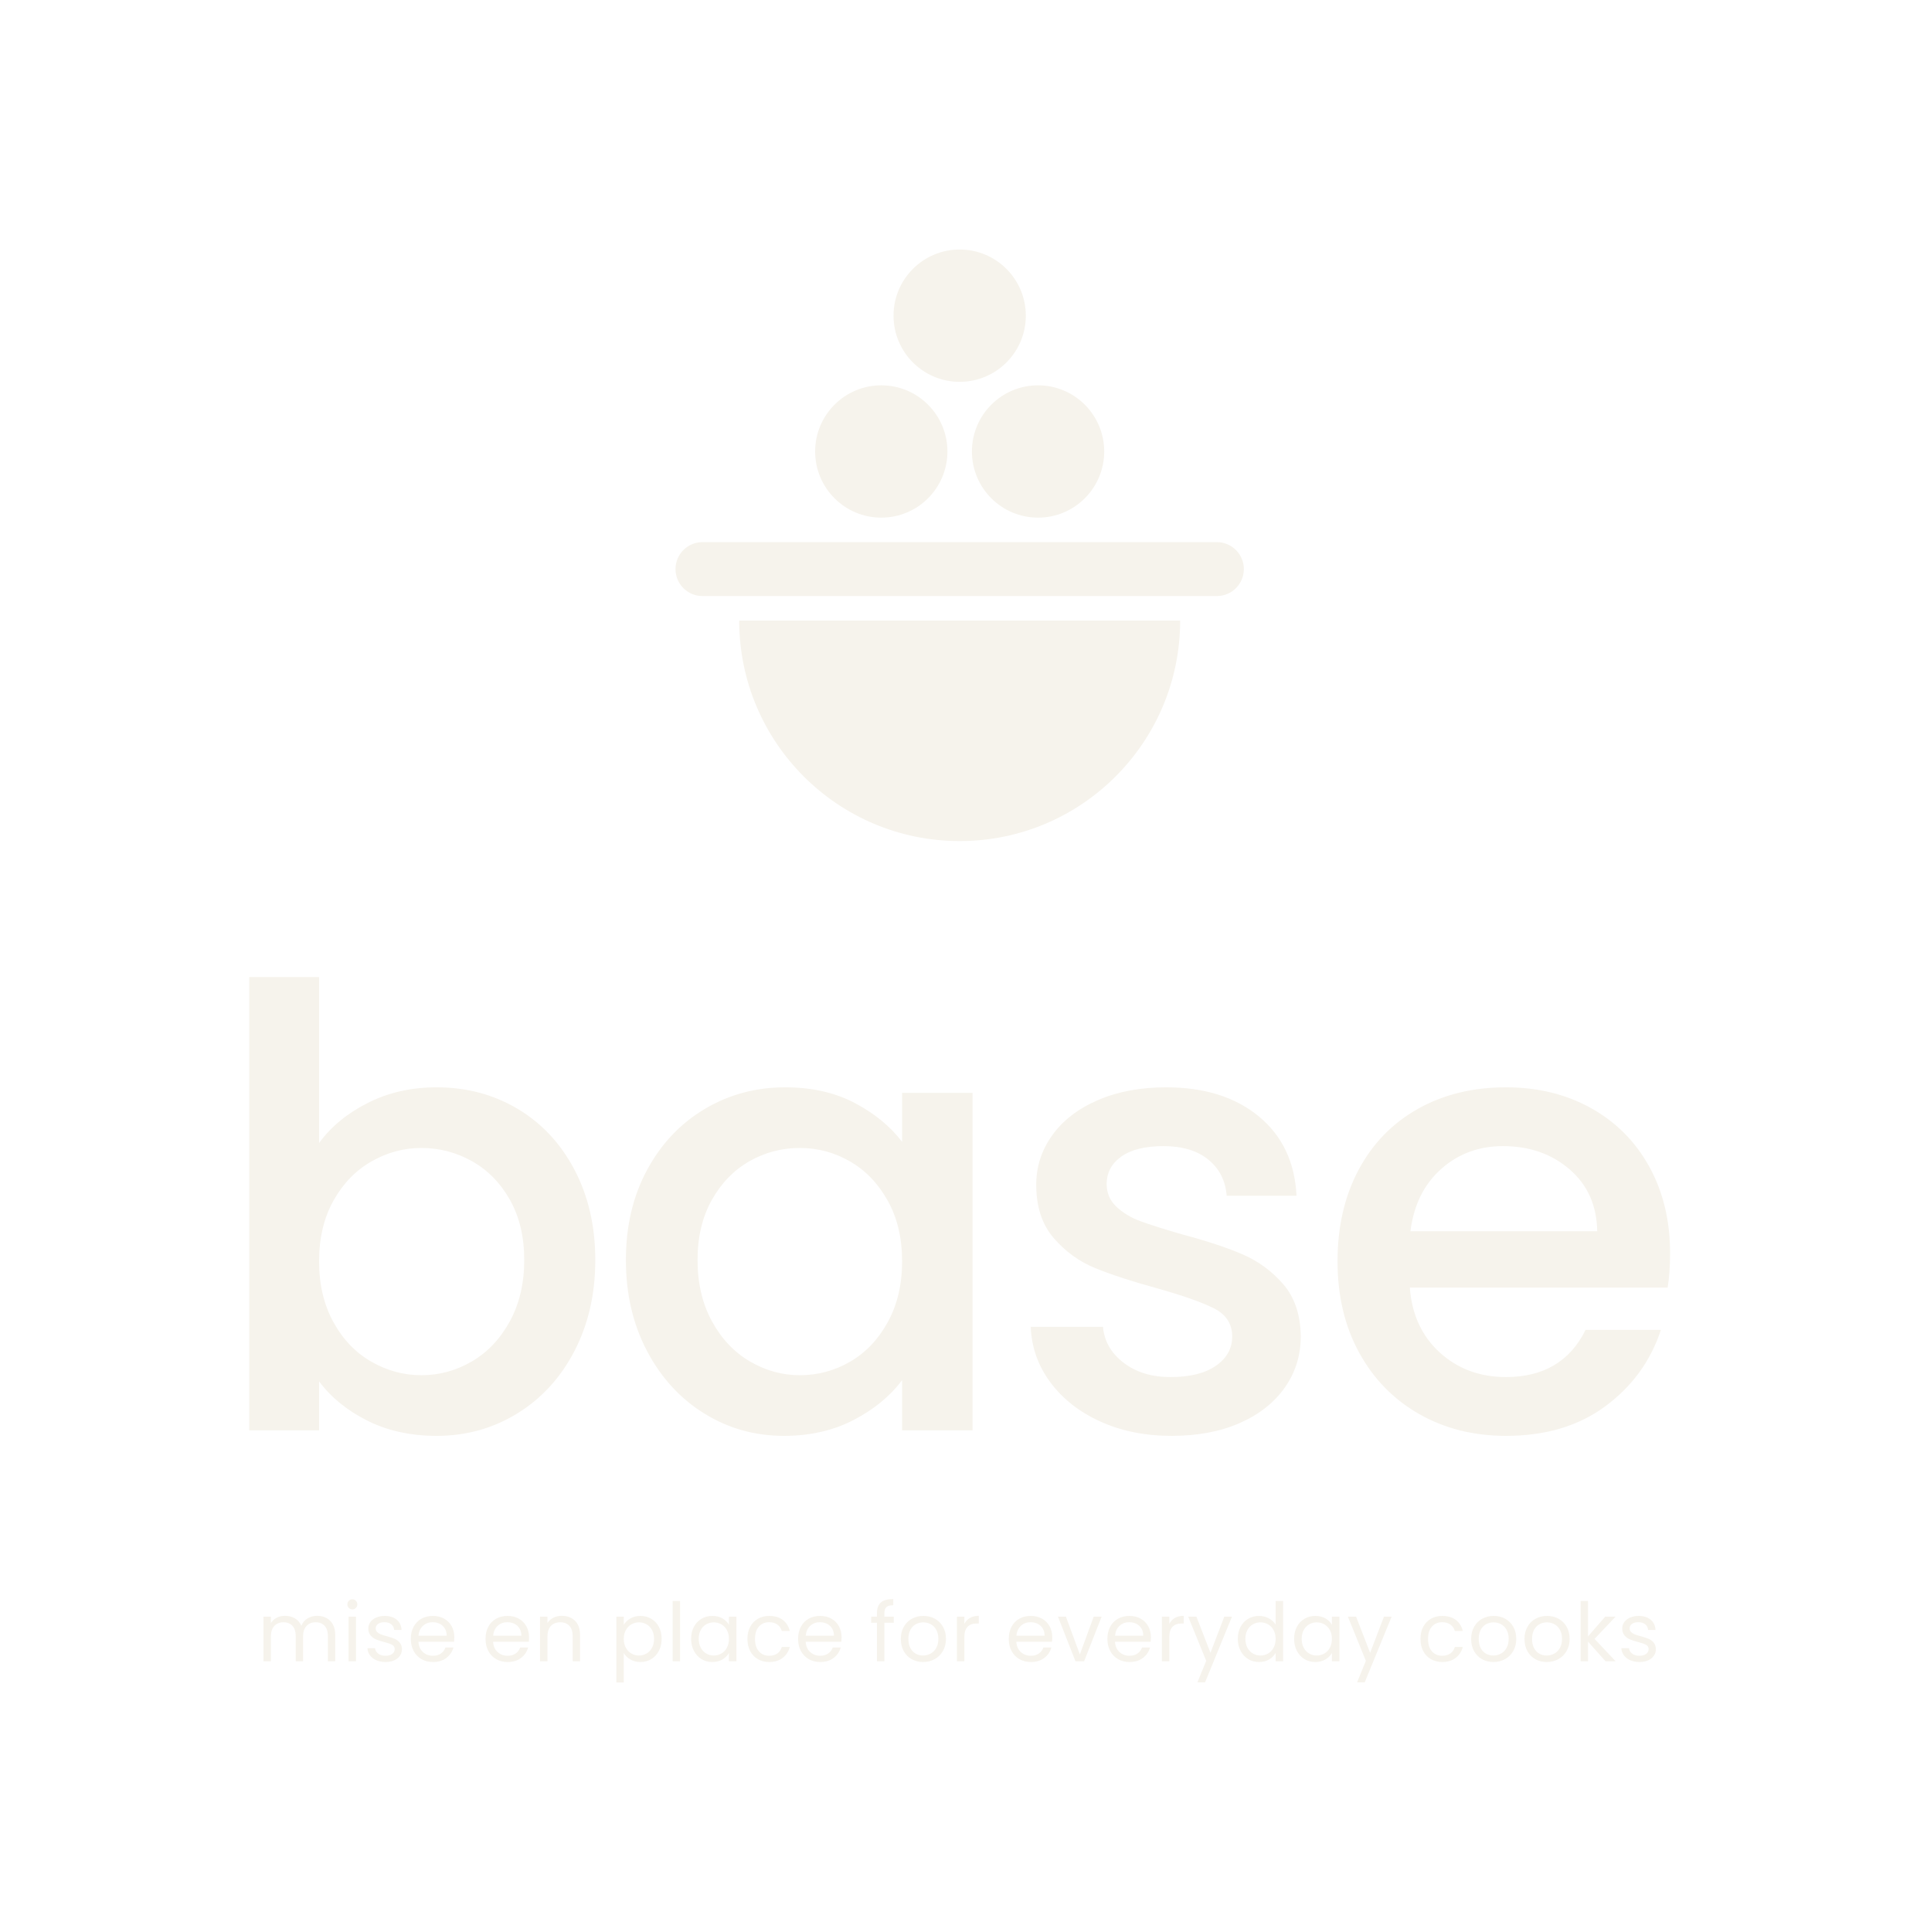
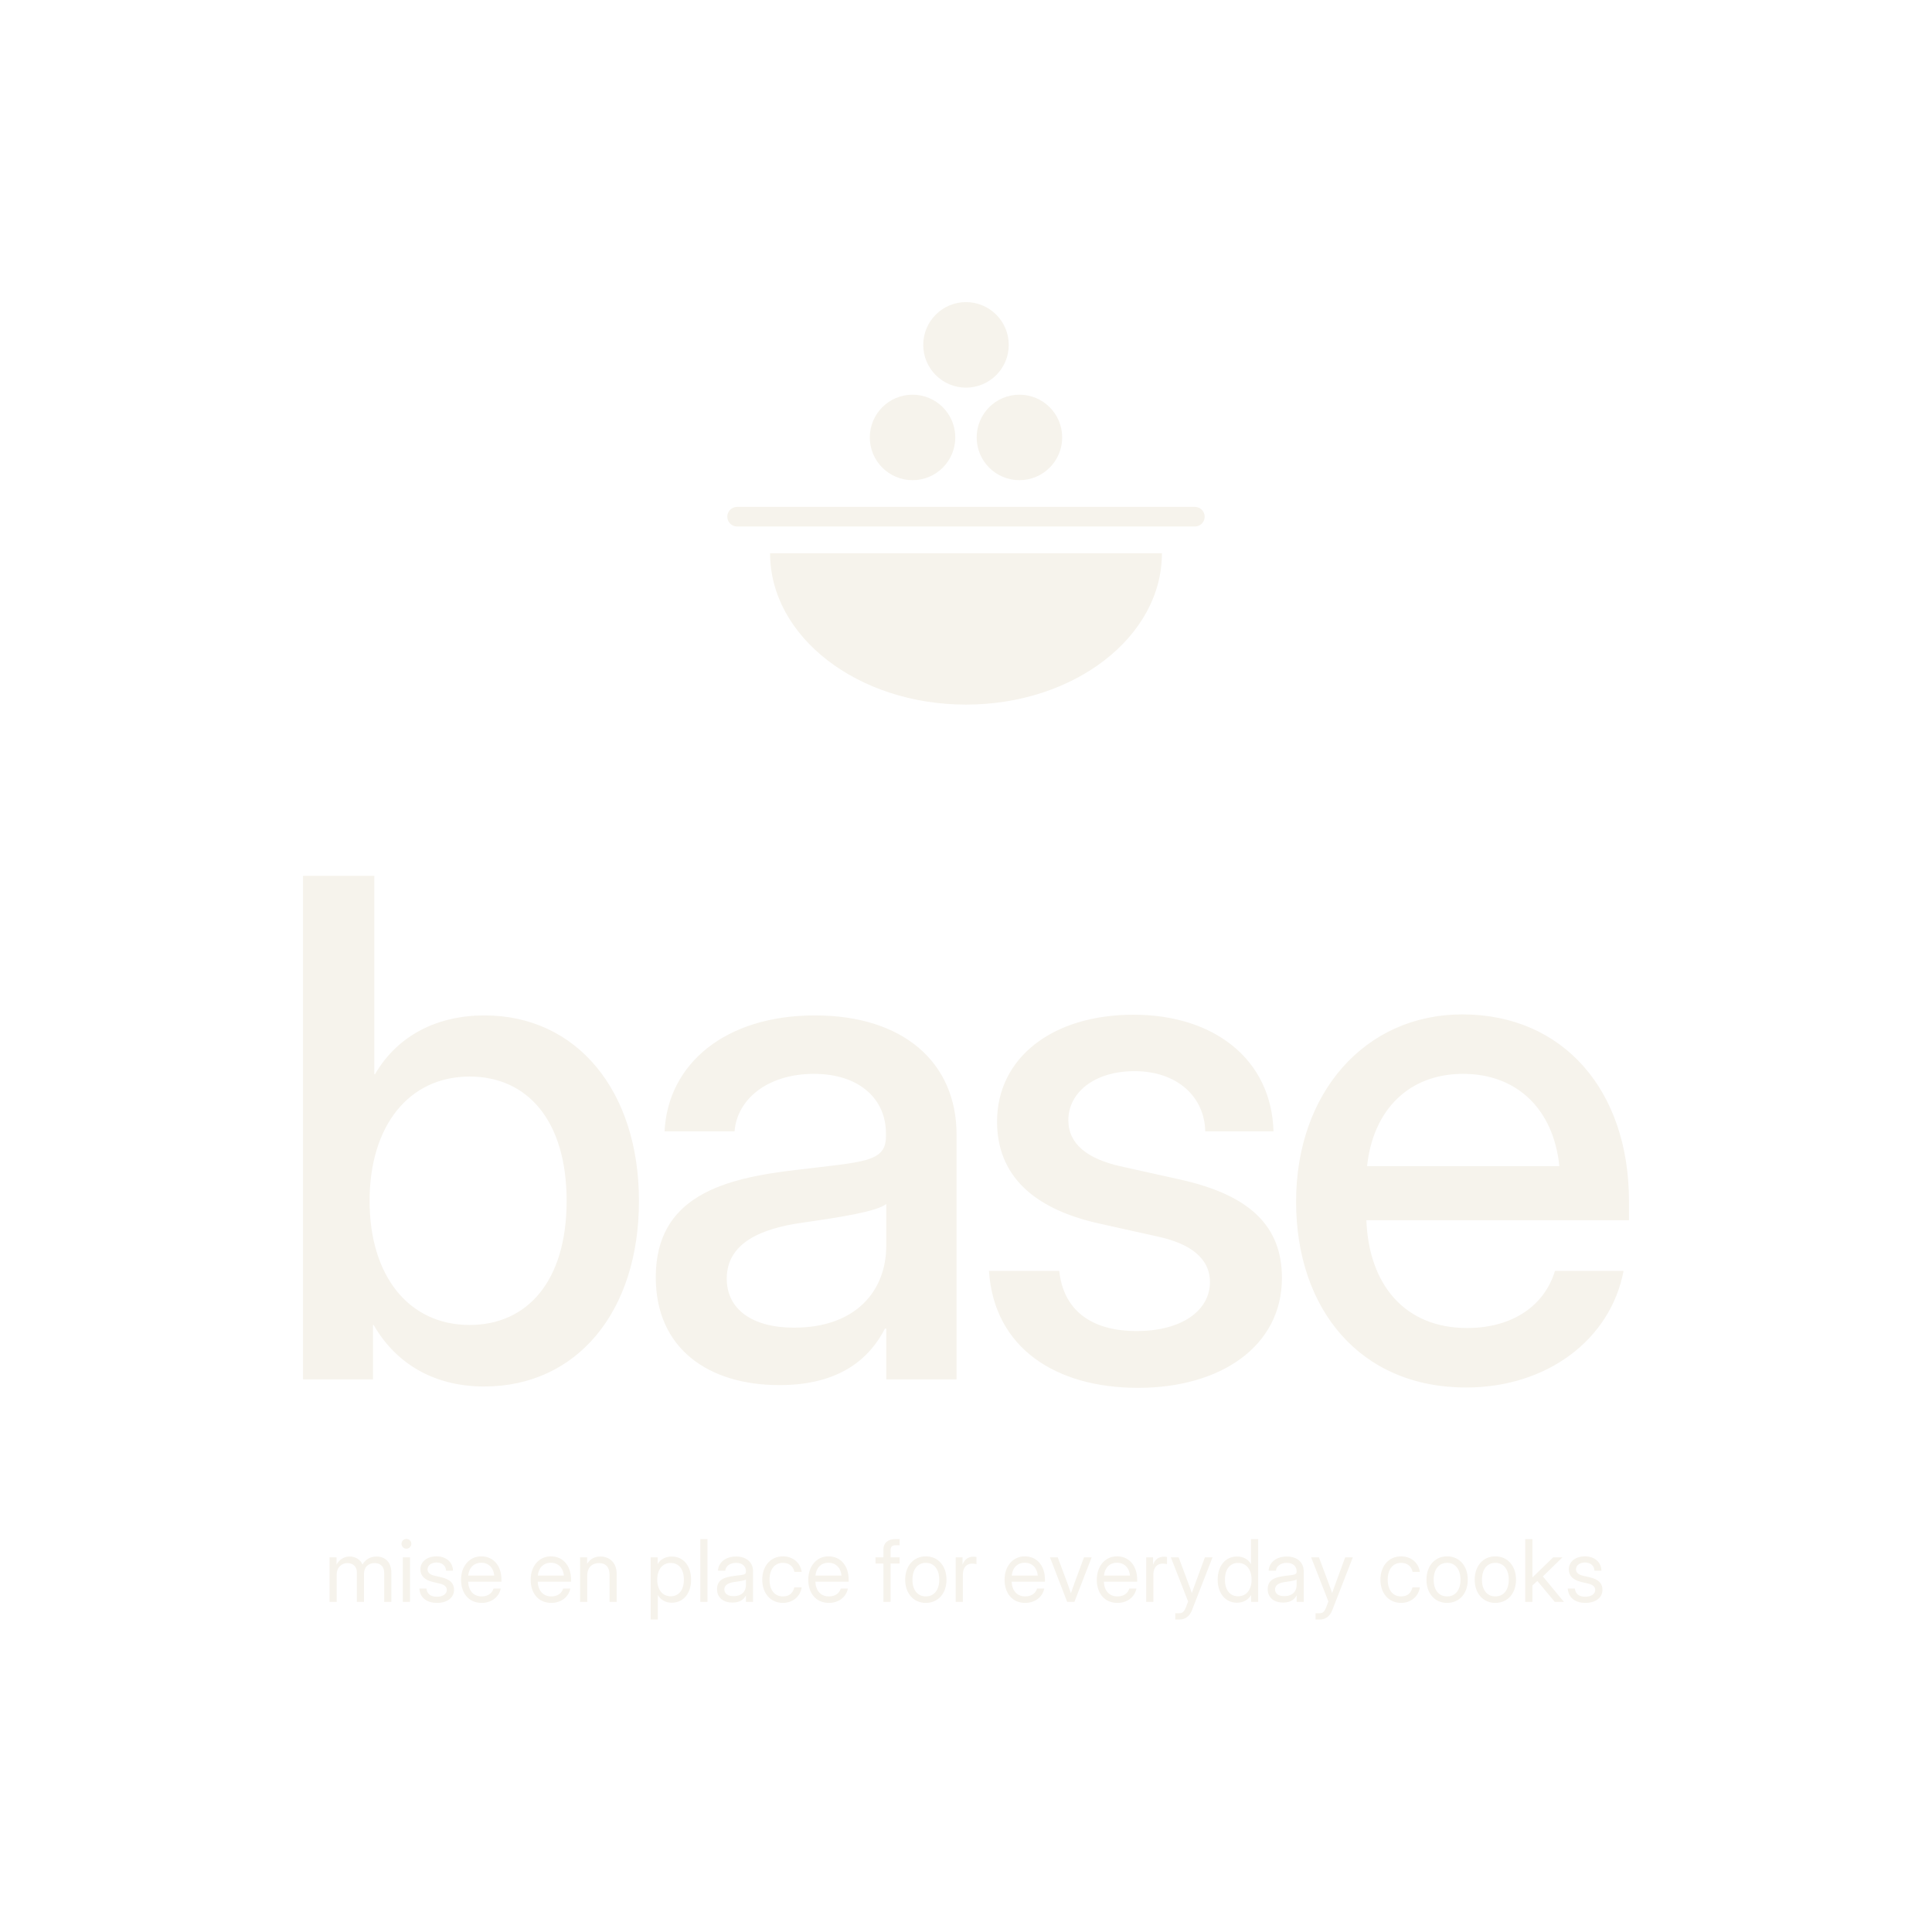
- <svg xmlns="http://www.w3.org/2000/svg" viewBox="0 0 626.80 630.66" width="627" height="631" role="img" aria-label="Base — mise en place for everyday cooks">
-   <path fill="#F6F3EC" d="M229.4 176.94L397.4 176.94C402.26 176.94 406.2 180.88 406.2 185.74L406.2 185.74C406.2 190.6 402.26 194.54 397.4 194.54L229.4 194.54C224.54 194.54 220.6 190.6 220.6 185.74L220.6 185.74C220.6 180.88 224.54 176.94 229.4 176.94ZM241.4 202.54L385.4 202.54C385.4 242.31 353.16 274.54 313.4 274.54C273.64 274.54 241.4 242.31 241.4 202.54ZM309.4 147.34C309.4 159.27 299.73 168.94 287.8 168.94C275.87 168.94 266.2 159.27 266.2 147.34C266.2 135.41 275.87 125.74 287.8 125.74C299.73 125.74 309.4 135.41 309.4 147.34ZM360.6 147.34C360.6 159.27 350.93 168.94 339 168.94C327.07 168.94 317.4 159.27 317.4 147.34C317.4 135.41 327.07 125.74 339 125.74C350.93 125.74 360.6 135.41 360.6 147.34ZM335 103C335 114.93 325.33 124.6 313.4 124.6C301.47 124.6 291.8 114.93 291.8 103C291.8 91.07 301.47 81.4 313.4 81.4C325.33 81.4 335 91.07 335 103Z" />
-   <path fill="#F6F3EC" d="M142.6 354.94C152.33 354.94 161.13 357.27 169 361.94C176.87 366.61 183.07 373.24 187.6 381.84C192.13 390.44 194.4 400.27 194.4 411.34C194.4 422.41 192.13 432.31 187.6 441.04C183.07 449.77 176.83 456.57 168.9 461.44C160.97 466.31 152.2 468.74 142.6 468.74C134.07 468.74 126.5 467.07 119.9 463.74C113.3 460.41 108.07 456.14 104.2 450.94L104.2 466.94L81.4 466.94L81.4 318.94L104.2 318.94L104.2 373.14C108.07 367.81 113.37 363.44 120.1 360.04C126.83 356.64 134.33 354.94 142.6 354.94ZM137.6 374.74C131.87 374.74 126.43 376.21 121.3 379.14C116.17 382.07 112.03 386.34 108.9 391.94C105.77 397.54 104.2 404.14 104.2 411.74C104.2 419.34 105.77 425.97 108.9 431.64C112.03 437.31 116.17 441.61 121.3 444.54C126.43 447.47 131.87 448.94 137.6 448.94C143.47 448.94 148.97 447.44 154.1 444.44C159.23 441.44 163.37 437.07 166.5 431.34C169.63 425.61 171.2 418.94 171.2 411.34C171.2 403.74 169.63 397.17 166.5 391.64C163.37 386.11 159.23 381.91 154.1 379.04C148.97 376.17 143.47 374.74 137.6 374.74ZM256.4 354.94C265.07 354.94 272.63 356.64 279.1 360.04C285.57 363.44 290.73 367.67 294.6 372.74L294.6 356.74L317.6 356.74L317.6 466.94L294.6 466.94L294.6 450.54C290.73 455.74 285.47 460.07 278.8 463.54C272.13 467.01 264.53 468.74 256 468.74C246.53 468.74 237.87 466.31 230 461.44C222.13 456.57 215.9 449.77 211.3 441.04C206.7 432.31 204.4 422.41 204.4 411.34C204.4 400.27 206.7 390.47 211.3 381.94C215.9 373.41 222.17 366.77 230.1 362.04C238.03 357.31 246.8 354.94 256.4 354.94ZM261.2 374.74C255.33 374.74 249.87 376.17 244.8 379.04C239.73 381.91 235.63 386.11 232.5 391.64C229.37 397.17 227.8 403.74 227.8 411.34C227.8 418.94 229.37 425.61 232.5 431.34C235.63 437.07 239.77 441.44 244.9 444.44C250.03 447.44 255.47 448.94 261.2 448.94C267.07 448.94 272.53 447.47 277.6 444.54C282.67 441.61 286.77 437.31 289.9 431.64C293.03 425.97 294.6 419.34 294.6 411.74C294.6 404.14 293.03 397.54 289.9 391.94C286.77 386.34 282.67 382.07 277.6 379.14C272.53 376.21 267.07 374.74 261.2 374.74ZM336.6 433.14L360.2 433.14C360.6 437.81 362.83 441.71 366.9 444.84C370.97 447.97 376.07 449.54 382.2 449.54C388.6 449.54 393.57 448.31 397.1 445.84C400.63 443.37 402.4 440.21 402.4 436.34C402.4 432.21 400.43 429.14 396.5 427.14C392.57 425.14 386.33 422.94 377.8 420.54C369.53 418.27 362.8 416.07 357.6 413.94C352.4 411.81 347.9 408.54 344.1 404.14C340.3 399.74 338.4 393.94 338.4 386.74C338.4 380.87 340.13 375.51 343.6 370.64C347.07 365.77 352.03 361.94 358.5 359.14C364.97 356.34 372.4 354.94 380.8 354.94C393.33 354.94 403.43 358.11 411.1 364.44C418.77 370.77 422.87 379.41 423.4 390.34L400.6 390.34C400.2 385.41 398.2 381.47 394.6 378.54C391 375.61 386.13 374.14 380 374.14C374 374.14 369.4 375.27 366.2 377.54C363 379.81 361.4 382.81 361.4 386.54C361.4 389.47 362.47 391.94 364.6 393.94C366.73 395.94 369.33 397.51 372.4 398.64C375.47 399.77 380 401.21 386 402.94C394 405.07 400.57 407.24 405.7 409.44C410.83 411.64 415.27 414.87 419 419.14C422.73 423.41 424.67 429.07 424.8 436.14C424.8 442.41 423.07 448.01 419.6 452.94C416.13 457.87 411.23 461.74 404.9 464.54C398.57 467.34 391.13 468.74 382.6 468.74C373.93 468.74 366.17 467.17 359.3 464.04C352.43 460.91 347 456.64 343 451.24C339 445.84 336.87 439.81 336.6 433.14ZM544.6 420.34L460.4 420.34C461.07 429.14 464.33 436.21 470.2 441.54C476.07 446.87 483.27 449.54 491.8 449.54C504.07 449.54 512.73 444.41 517.8 434.14L542.4 434.14C539.07 444.27 533.03 452.57 524.3 459.04C515.57 465.51 504.73 468.74 491.8 468.74C481.27 468.74 471.83 466.37 463.5 461.64C455.17 456.91 448.63 450.24 443.9 441.64C439.17 433.04 436.8 423.07 436.8 411.74C436.8 400.41 439.1 390.44 443.7 381.84C448.3 373.24 454.77 366.61 463.1 361.94C471.43 357.27 481 354.94 491.8 354.94C502.2 354.94 511.47 357.21 519.6 361.74C527.73 366.27 534.07 372.64 538.6 380.84C543.13 389.04 545.4 398.47 545.4 409.14C545.4 413.27 545.13 417.01 544.6 420.34ZM521.6 401.94C521.47 393.54 518.47 386.81 512.6 381.74C506.73 376.67 499.47 374.14 490.8 374.14C482.93 374.14 476.2 376.64 470.6 381.64C465 386.64 461.67 393.41 460.6 401.94Z" />
-   <path fill="#F6F3EC" d="M109.48 533.75L109.48 542.34L107.08 542.34L107.08 534.1C107.08 532.64 106.72 531.53 106.01 530.76C105.29 529.99 104.32 529.6 103.09 529.6C101.83 529.6 100.83 530.01 100.09 530.81C99.34 531.62 98.97 532.79 98.97 534.31L98.97 542.34L96.57 542.34L96.57 534.1C96.57 532.64 96.22 531.53 95.5 530.76C94.78 529.99 93.81 529.6 92.58 529.6C91.33 529.6 90.32 530.01 89.58 530.81C88.83 531.62 88.46 532.79 88.46 534.31L88.46 542.34L86.04 542.34L86.04 527.77L88.46 527.77L88.46 529.87C88.94 529.11 89.58 528.52 90.39 528.11C91.2 527.7 92.09 527.5 93.06 527.5C94.29 527.5 95.37 527.78 96.31 528.33C97.25 528.88 97.95 529.68 98.41 530.75C98.82 529.72 99.49 528.92 100.43 528.35C101.37 527.78 102.42 527.5 103.57 527.5C104.71 527.5 105.72 527.74 106.6 528.21C107.49 528.68 108.19 529.38 108.71 530.32C109.22 531.26 109.48 532.4 109.48 533.75ZM113.44 523.75C113.44 523.29 113.6 522.9 113.92 522.58C114.24 522.26 114.63 522.1 115.09 522.1C115.53 522.1 115.91 522.26 116.22 522.58C116.53 522.9 116.69 523.29 116.69 523.75C116.69 524.21 116.53 524.6 116.22 524.92C115.91 525.24 115.53 525.4 115.09 525.4C114.63 525.4 114.24 525.24 113.92 524.92C113.6 524.6 113.44 524.21 113.44 523.75ZM116.26 527.77L116.26 542.34L113.84 542.34L113.84 527.77ZM119.99 538.06L122.49 538.06C122.56 538.79 122.9 539.38 123.51 539.84C124.12 540.31 124.92 540.54 125.92 540.54C126.84 540.54 127.57 540.33 128.1 539.92C128.63 539.52 128.9 539 128.9 538.38C128.9 537.74 128.61 537.27 128.05 536.96C127.48 536.65 126.6 536.34 125.41 536.04C124.33 535.76 123.45 535.47 122.77 535.18C122.08 534.88 121.5 534.45 121.01 533.87C120.52 533.3 120.28 532.54 120.28 531.6C120.28 530.85 120.5 530.17 120.94 529.55C121.39 528.93 122.02 528.44 122.83 528.07C123.65 527.71 124.58 527.53 125.62 527.53C127.24 527.53 128.54 527.94 129.54 528.75C130.53 529.57 131.06 530.68 131.13 532.1L128.71 532.1C128.66 531.34 128.35 530.73 127.79 530.27C127.23 529.81 126.48 529.58 125.55 529.58C124.68 529.58 123.98 529.76 123.47 530.13C122.96 530.51 122.7 530.99 122.7 531.6C122.7 532.08 122.85 532.47 123.16 532.78C123.47 533.09 123.86 533.34 124.33 533.53C124.8 533.71 125.46 533.92 126.29 534.15C127.34 534.44 128.19 534.71 128.84 534.99C129.5 535.26 130.06 535.68 130.53 536.23C131 536.78 131.25 537.49 131.26 538.38C131.26 539.18 131.04 539.9 130.6 540.54C130.16 541.17 129.53 541.68 128.72 542.04C127.92 542.4 126.99 542.58 125.94 542.58C124.83 542.58 123.82 542.39 122.94 542.01C122.05 541.63 121.35 541.1 120.84 540.42C120.32 539.73 120.04 538.95 119.99 538.06ZM148.29 535.96L136.64 535.96C136.73 537.4 137.22 538.52 138.11 539.33C139.01 540.13 140.1 540.54 141.37 540.54C142.42 540.54 143.29 540.29 143.99 539.8C144.69 539.32 145.19 538.66 145.47 537.85L148.08 537.85C147.69 539.25 146.91 540.39 145.74 541.27C144.57 542.15 143.11 542.58 141.37 542.58C139.99 542.58 138.75 542.27 137.66 541.65C136.57 541.03 135.72 540.15 135.1 539.01C134.47 537.86 134.16 536.54 134.16 535.03C134.16 533.52 134.47 532.2 135.07 531.07C135.67 529.93 136.52 529.06 137.61 528.45C138.7 527.83 139.95 527.53 141.37 527.53C142.76 527.53 143.98 527.83 145.04 528.43C146.11 529.03 146.93 529.86 147.51 530.92C148.08 531.97 148.37 533.17 148.37 534.5C148.37 534.96 148.34 535.45 148.29 535.96ZM141.27 529.58C140.04 529.58 139 529.97 138.14 530.75C137.28 531.53 136.79 532.61 136.66 533.99L145.87 533.99C145.87 533.07 145.67 532.28 145.26 531.61C144.85 530.95 144.3 530.44 143.59 530.09C142.89 529.75 142.12 529.58 141.27 529.58ZM172.69 535.96L161.03 535.96C161.12 537.4 161.61 538.52 162.51 539.33C163.41 540.13 164.49 540.54 165.77 540.54C166.81 540.54 167.69 540.29 168.39 539.8C169.09 539.32 169.58 538.66 169.87 537.85L172.47 537.85C172.08 539.25 171.3 540.39 170.13 541.27C168.96 542.15 167.51 542.58 165.77 542.58C164.38 542.58 163.15 542.27 162.06 541.65C160.97 541.03 160.11 540.15 159.49 539.01C158.87 537.86 158.56 536.54 158.56 535.03C158.56 533.52 158.86 532.2 159.46 531.07C160.07 529.93 160.91 529.06 162 528.45C163.09 527.83 164.35 527.53 165.77 527.53C167.15 527.53 168.38 527.83 169.44 528.43C170.5 529.03 171.32 529.86 171.9 530.92C172.48 531.97 172.76 533.17 172.76 534.5C172.76 534.96 172.74 535.45 172.69 535.96ZM165.66 529.58C164.44 529.58 163.4 529.97 162.54 530.75C161.68 531.53 161.18 532.61 161.06 533.99L170.26 533.99C170.26 533.07 170.06 532.28 169.65 531.61C169.24 530.95 168.69 530.44 167.99 530.09C167.29 529.75 166.51 529.58 165.66 529.58ZM189.42 533.75L189.42 542.34L187.02 542.34L187.02 534.1C187.02 532.64 186.66 531.53 185.93 530.76C185.21 529.99 184.21 529.6 182.95 529.6C181.68 529.6 180.66 530 179.91 530.8C179.15 531.6 178.78 532.76 178.78 534.28L178.78 542.34L176.36 542.34L176.36 527.77L178.78 527.77L178.78 529.84C179.26 529.1 179.91 528.52 180.73 528.11C181.56 527.7 182.47 527.5 183.46 527.5C185.23 527.5 186.67 528.04 187.77 529.11C188.87 530.18 189.42 531.73 189.42 533.75ZM209.16 527.53C210.45 527.53 211.63 527.84 212.68 528.46C213.74 529.08 214.57 529.95 215.17 531.08C215.77 532.2 216.07 533.51 216.07 535C216.07 536.47 215.77 537.79 215.17 538.94C214.57 540.09 213.74 540.99 212.68 541.63C211.63 542.27 210.45 542.58 209.16 542.58C207.92 542.58 206.82 542.31 205.87 541.75C204.92 541.19 204.2 540.49 203.7 539.66L203.7 549.26L201.28 549.26L201.28 527.77L203.7 527.77L203.7 530.45C204.18 529.62 204.9 528.92 205.85 528.37C206.79 527.81 207.9 527.53 209.16 527.53ZM208.65 529.63C207.77 529.63 206.94 529.85 206.19 530.28C205.44 530.72 204.83 531.34 204.38 532.17C203.93 532.99 203.7 533.95 203.7 535.03C203.7 536.13 203.93 537.09 204.38 537.92C204.83 538.74 205.44 539.37 206.19 539.8C206.94 540.24 207.77 540.46 208.65 540.46C209.56 540.46 210.39 540.24 211.14 539.8C211.89 539.37 212.49 538.74 212.93 537.92C213.38 537.09 213.6 536.12 213.6 535C213.6 533.9 213.38 532.95 212.93 532.13C212.49 531.31 211.89 530.69 211.14 530.27C210.39 529.84 209.56 529.63 208.65 529.63ZM222.09 522.66L222.09 542.34L219.67 542.34L219.67 522.66ZM232.62 527.53C233.9 527.53 235.01 527.8 235.95 528.35C236.89 528.9 237.59 529.59 238.05 530.43L238.05 527.77L240.5 527.77L240.5 542.34L238.05 542.34L238.05 539.63C237.57 540.48 236.86 541.19 235.91 541.75C234.96 542.31 233.85 542.58 232.59 542.58C231.3 542.58 230.13 542.27 229.08 541.63C228.04 540.99 227.21 540.09 226.61 538.94C226.01 537.79 225.7 536.47 225.7 535C225.7 533.51 226.01 532.2 226.61 531.08C227.21 529.95 228.04 529.08 229.1 528.46C230.15 527.84 231.33 527.53 232.62 527.53ZM233.1 529.63C232.2 529.63 231.37 529.84 230.63 530.27C229.88 530.69 229.29 531.31 228.84 532.13C228.4 532.95 228.18 533.9 228.18 535C228.18 536.12 228.4 537.09 228.84 537.92C229.29 538.74 229.88 539.37 230.63 539.8C231.37 540.24 232.2 540.46 233.1 540.46C234 540.46 234.83 540.24 235.59 539.8C236.34 539.37 236.94 538.74 237.38 537.92C237.83 537.09 238.05 536.13 238.05 535.03C238.05 533.93 237.83 532.97 237.38 532.16C236.94 531.34 236.34 530.72 235.59 530.28C234.83 529.85 234 529.63 233.1 529.63ZM251.19 527.53C252.98 527.53 254.46 527.96 255.62 528.83C256.78 529.7 257.55 530.91 257.92 532.45L255.31 532.45C255.06 531.56 254.58 530.86 253.86 530.35C253.14 529.83 252.25 529.58 251.19 529.58C249.81 529.58 248.69 530.05 247.84 531C246.99 531.95 246.56 533.29 246.56 535.03C246.56 536.79 246.99 538.14 247.84 539.1C248.69 540.06 249.81 540.54 251.19 540.54C252.25 540.54 253.14 540.29 253.85 539.79C254.56 539.29 255.05 538.59 255.31 537.66L257.92 537.66C257.53 539.15 256.75 540.35 255.58 541.24C254.41 542.14 252.95 542.58 251.19 542.58C249.81 542.58 248.58 542.27 247.51 541.65C246.43 541.03 245.59 540.15 244.99 539.02C244.39 537.88 244.09 536.55 244.09 535.03C244.09 533.52 244.39 532.2 244.99 531.08C245.59 529.95 246.43 529.08 247.51 528.46C248.58 527.84 249.81 527.53 251.19 527.53ZM274.76 535.96L263.11 535.96C263.2 537.4 263.69 538.52 264.58 539.33C265.48 540.13 266.57 540.54 267.84 540.54C268.89 540.54 269.76 540.29 270.46 539.8C271.16 539.32 271.66 538.66 271.94 537.85L274.55 537.85C274.16 539.25 273.38 540.39 272.21 541.27C271.04 542.15 269.58 542.58 267.84 542.58C266.46 542.58 265.22 542.27 264.13 541.65C263.04 541.03 262.19 540.15 261.56 539.01C260.94 537.86 260.63 536.54 260.63 535.03C260.63 533.52 260.94 532.2 261.54 531.07C262.14 529.93 262.99 529.06 264.08 528.45C265.17 527.83 266.42 527.53 267.84 527.53C269.23 527.53 270.45 527.83 271.51 528.43C272.58 529.03 273.4 529.86 273.97 530.92C274.55 531.97 274.84 533.17 274.84 534.5C274.84 534.96 274.81 535.45 274.76 535.96ZM267.74 529.58C266.51 529.58 265.47 529.97 264.61 530.75C263.75 531.53 263.26 532.61 263.13 533.99L272.34 533.99C272.34 533.07 272.13 532.28 271.73 531.61C271.32 530.95 270.76 530.44 270.06 530.09C269.36 529.75 268.59 529.58 267.74 529.58ZM291.87 529.76L288.81 529.76L288.81 542.34L286.38 542.34L286.38 529.76L284.5 529.76L284.5 527.77L286.38 527.77L286.38 526.73C286.38 525.1 286.81 523.9 287.65 523.15C288.49 522.4 289.84 522.02 291.71 522.02L291.71 524.04C290.64 524.04 289.89 524.25 289.46 524.67C289.02 525.08 288.81 525.77 288.81 526.73L288.81 527.77L291.87 527.77ZM294.18 535.03C294.18 533.54 294.5 532.22 295.15 531.08C295.8 529.93 296.68 529.06 297.8 528.45C298.91 527.83 300.17 527.53 301.55 527.53C302.93 527.53 304.18 527.83 305.3 528.45C306.42 529.06 307.3 529.93 307.95 531.07C308.59 532.2 308.92 533.52 308.92 535.03C308.92 536.54 308.58 537.86 307.92 539.01C307.25 540.15 306.35 541.03 305.22 541.65C304.08 542.27 302.83 542.58 301.44 542.58C300.08 542.58 298.84 542.27 297.73 541.65C296.62 541.03 295.75 540.15 295.12 539.01C294.49 537.86 294.18 536.54 294.18 535.03ZM306.44 535.03C306.44 533.86 306.21 532.87 305.75 532.05C305.29 531.23 304.69 530.63 303.94 530.23C303.2 529.83 302.39 529.63 301.52 529.63C300.64 529.63 299.82 529.83 299.09 530.23C298.35 530.63 297.76 531.23 297.32 532.05C296.88 532.87 296.65 533.86 296.65 535.03C296.65 536.22 296.87 537.22 297.31 538.04C297.74 538.85 298.32 539.46 299.05 539.86C299.77 540.26 300.57 540.46 301.44 540.46C302.31 540.46 303.13 540.25 303.89 539.84C304.65 539.44 305.27 538.82 305.74 538.01C306.21 537.19 306.44 536.2 306.44 535.03ZM319.64 527.5L319.64 530L319 530C316.29 530 314.93 531.47 314.93 534.42L314.93 542.34L312.51 542.34L312.51 527.77L314.93 527.77L314.93 530.13C315.36 529.3 315.96 528.65 316.75 528.19C317.54 527.73 318.5 527.5 319.64 527.5ZM343.55 535.96L331.9 535.96C331.99 537.4 332.48 538.52 333.38 539.33C334.27 540.13 335.36 540.54 336.64 540.54C337.68 540.54 338.56 540.29 339.26 539.8C339.96 539.32 340.45 538.66 340.73 537.85L343.34 537.85C342.95 539.25 342.17 540.39 341 541.27C339.83 542.15 338.38 542.58 336.64 542.58C335.25 542.58 334.02 542.27 332.93 541.65C331.84 541.03 330.98 540.15 330.36 539.01C329.74 537.86 329.43 536.54 329.43 535.03C329.43 533.52 329.73 532.2 330.33 531.07C330.94 529.93 331.78 529.06 332.87 528.45C333.96 527.83 335.22 527.53 336.64 527.53C338.02 527.53 339.24 527.83 340.31 528.43C341.37 529.03 342.19 529.86 342.77 530.92C343.35 531.97 343.63 533.17 343.63 534.5C343.63 534.96 343.61 535.45 343.55 535.96ZM336.53 529.58C335.31 529.58 334.27 529.97 333.41 530.75C332.55 531.53 332.05 532.61 331.93 533.99L341.13 533.99C341.13 533.07 340.93 532.28 340.52 531.61C340.11 530.95 339.56 530.44 338.86 530.09C338.16 529.75 337.38 529.58 336.53 529.58ZM352.65 540.11L357.17 527.77L359.76 527.77L354.04 542.34L351.22 542.34L345.5 527.77L348.1 527.77ZM375.77 535.96L364.12 535.96C364.21 537.4 364.7 538.52 365.59 539.33C366.49 540.13 367.58 540.54 368.85 540.54C369.9 540.54 370.77 540.29 371.47 539.8C372.17 539.32 372.67 538.66 372.95 537.85L375.56 537.85C375.17 539.25 374.39 540.39 373.22 541.27C372.05 542.15 370.59 542.58 368.85 542.58C367.47 542.58 366.23 542.27 365.14 541.65C364.05 541.03 363.2 540.15 362.58 539.01C361.95 537.86 361.64 536.54 361.64 535.03C361.64 533.52 361.95 532.2 362.55 531.07C363.15 529.93 364 529.06 365.09 528.45C366.18 527.83 367.43 527.53 368.85 527.53C370.24 527.53 371.46 527.83 372.52 528.43C373.59 529.03 374.41 529.86 374.99 530.92C375.56 531.97 375.85 533.17 375.85 534.5C375.85 534.96 375.82 535.45 375.77 535.96ZM368.75 529.58C367.52 529.58 366.48 529.97 365.62 530.75C364.76 531.53 364.27 532.61 364.14 533.99L373.35 533.99C373.35 533.07 373.15 532.28 372.74 531.61C372.33 530.95 371.78 530.44 371.07 530.09C370.37 529.75 369.6 529.58 368.75 529.58ZM386.57 527.5L386.57 530L385.93 530C383.22 530 381.86 531.47 381.86 534.42L381.86 542.34L379.44 542.34L379.44 527.77L381.86 527.77L381.86 530.13C382.29 529.3 382.9 528.65 383.68 528.19C384.47 527.73 385.44 527.5 386.57 527.5ZM402.32 527.77L393.54 549.21L391.04 549.21L393.91 542.19L388.03 527.77L390.72 527.77L395.3 539.58L399.82 527.77ZM411.18 527.53C412.31 527.53 413.37 527.79 414.34 528.31C415.32 528.84 416.06 529.52 416.58 530.37L416.58 522.66L419.03 522.66L419.03 542.34L416.58 542.34L416.58 539.6C416.1 540.47 415.39 541.19 414.45 541.75C413.51 542.31 412.41 542.58 411.15 542.58C409.86 542.58 408.68 542.27 407.63 541.63C406.57 540.99 405.74 540.09 405.14 538.94C404.54 537.79 404.23 536.47 404.23 535C404.23 533.51 404.54 532.2 405.14 531.08C405.74 529.95 406.57 529.08 407.63 528.46C408.68 527.84 409.87 527.53 411.18 527.53ZM411.63 529.63C410.73 529.63 409.9 529.84 409.16 530.27C408.41 530.69 407.82 531.31 407.37 532.13C406.93 532.95 406.71 533.9 406.71 535C406.71 536.12 406.93 537.09 407.37 537.92C407.82 538.74 408.41 539.37 409.16 539.8C409.9 540.24 410.73 540.46 411.63 540.46C412.53 540.46 413.36 540.24 414.12 539.8C414.87 539.37 415.47 538.74 415.91 537.92C416.36 537.09 416.58 536.13 416.58 535.03C416.58 533.93 416.36 532.97 415.91 532.16C415.47 531.34 414.87 530.72 414.12 530.28C413.36 529.85 412.53 529.63 411.63 529.63ZM429.53 527.53C430.81 527.53 431.92 527.8 432.86 528.35C433.8 528.9 434.5 529.59 434.96 530.43L434.96 527.77L437.41 527.77L437.41 542.34L434.96 542.34L434.96 539.63C434.48 540.48 433.77 541.19 432.82 541.75C431.87 542.31 430.77 542.58 429.51 542.58C428.21 542.58 427.04 542.27 426 541.63C424.95 540.99 424.12 540.09 423.52 538.94C422.92 537.79 422.62 536.47 422.62 535C422.62 533.51 422.92 532.2 423.52 531.08C424.12 529.95 424.95 529.08 426.01 528.46C427.06 527.84 428.24 527.53 429.53 527.53ZM430.01 529.63C429.11 529.63 428.28 529.84 427.54 530.27C426.79 530.69 426.2 531.31 425.76 532.13C425.31 532.95 425.09 533.9 425.09 535C425.09 536.12 425.31 537.09 425.76 537.92C426.2 538.74 426.79 539.37 427.54 539.8C428.28 540.24 429.11 540.46 430.01 540.46C430.92 540.46 431.75 540.24 432.5 539.8C433.25 539.37 433.85 538.74 434.3 537.92C434.74 537.09 434.96 536.13 434.96 535.03C434.96 533.93 434.74 532.97 434.3 532.16C433.85 531.34 433.25 530.72 432.5 530.28C431.75 529.85 430.92 529.63 430.01 529.63ZM454.46 527.77L445.68 549.21L443.18 549.21L446.05 542.19L440.18 527.77L442.86 527.77L447.44 539.58L451.96 527.77ZM470.98 527.53C472.77 527.53 474.25 527.96 475.41 528.83C476.57 529.7 477.34 530.91 477.71 532.45L475.1 532.45C474.86 531.56 474.37 530.86 473.65 530.35C472.94 529.83 472.05 529.58 470.98 529.58C469.6 529.58 468.48 530.05 467.63 531C466.78 531.95 466.35 533.29 466.35 535.03C466.35 536.79 466.78 538.14 467.63 539.1C468.48 540.06 469.6 540.54 470.98 540.54C472.05 540.54 472.93 540.29 473.64 539.79C474.35 539.29 474.84 538.59 475.1 537.66L477.71 537.66C477.32 539.15 476.54 540.35 475.37 541.24C474.2 542.14 472.74 542.58 470.98 542.58C469.6 542.58 468.37 542.27 467.3 541.65C466.22 541.03 465.39 540.15 464.78 539.02C464.18 537.88 463.88 536.55 463.88 535.03C463.88 533.52 464.18 532.2 464.78 531.08C465.39 529.95 466.22 529.08 467.3 528.46C468.37 527.84 469.6 527.53 470.98 527.53ZM480.43 535.03C480.43 533.54 480.75 532.22 481.4 531.08C482.04 529.93 482.93 529.06 484.04 528.45C485.16 527.83 486.41 527.53 487.79 527.53C489.18 527.53 490.43 527.83 491.54 528.45C492.66 529.06 493.54 529.93 494.19 531.07C494.84 532.2 495.16 533.52 495.16 535.03C495.16 536.54 494.83 537.86 494.17 539.01C493.5 540.15 492.6 541.03 491.47 541.65C490.33 542.27 489.07 542.58 487.69 542.58C486.32 542.58 485.08 542.27 483.98 541.65C482.87 541.03 482 540.15 481.37 539.01C480.74 537.86 480.43 536.54 480.43 535.03ZM492.69 535.03C492.69 533.86 492.46 532.87 492 532.05C491.54 531.23 490.93 530.63 490.19 530.23C489.44 529.83 488.64 529.63 487.77 529.63C486.88 529.63 486.07 529.83 485.33 530.23C484.6 530.63 484.01 531.23 483.56 532.05C483.12 532.87 482.9 533.86 482.9 535.03C482.9 536.22 483.12 537.22 483.55 538.04C483.99 538.85 484.57 539.46 485.29 539.86C486.02 540.26 486.82 540.46 487.69 540.46C488.56 540.46 489.37 540.25 490.14 539.84C490.9 539.44 491.51 538.82 491.98 538.01C492.45 537.19 492.69 536.2 492.69 535.03ZM497.85 535.03C497.85 533.54 498.17 532.22 498.82 531.08C499.47 529.93 500.35 529.06 501.47 528.45C502.59 527.83 503.84 527.53 505.22 527.53C506.6 527.53 507.85 527.83 508.97 528.45C510.09 529.06 510.97 529.93 511.62 531.07C512.26 532.2 512.59 533.52 512.59 535.03C512.59 536.54 512.26 537.86 511.59 539.01C510.93 540.15 510.03 541.03 508.89 541.65C507.75 542.27 506.5 542.58 505.11 542.58C503.75 542.58 502.51 542.27 501.4 541.65C500.29 541.03 499.42 540.15 498.79 539.01C498.16 537.86 497.85 536.54 497.85 535.03ZM510.11 535.03C510.11 533.86 509.88 532.87 509.42 532.05C508.96 531.23 508.36 530.63 507.61 530.23C506.87 529.83 506.06 529.63 505.19 529.63C504.31 529.63 503.49 529.83 502.76 530.23C502.02 530.63 501.43 531.23 500.99 532.05C500.55 532.87 500.32 533.86 500.32 535.03C500.32 536.22 500.54 537.22 500.98 538.04C501.41 538.85 501.99 539.46 502.72 539.86C503.45 540.26 504.24 540.46 505.11 540.46C505.98 540.46 506.8 540.25 507.56 539.84C508.32 539.44 508.94 538.82 509.41 538.01C509.88 537.19 510.11 536.2 510.11 535.03ZM524.32 542.34L518.6 535.91L518.6 542.34L516.18 542.34L516.18 522.66L518.6 522.66L518.6 534.23L524.21 527.77L527.59 527.77L520.73 535.03L527.62 542.34ZM529.48 538.06L531.98 538.06C532.05 538.79 532.39 539.38 533.01 539.84C533.62 540.31 534.42 540.54 535.41 540.54C536.34 540.54 537.06 540.33 537.59 539.92C538.13 539.52 538.39 539 538.39 538.38C538.39 537.74 538.11 537.27 537.54 536.96C536.97 536.65 536.1 536.34 534.91 536.04C533.83 535.76 532.94 535.47 532.26 535.18C531.58 534.88 530.99 534.45 530.5 533.87C530.02 533.3 529.77 532.54 529.77 531.6C529.77 530.85 529.99 530.17 530.44 529.55C530.88 528.93 531.51 528.44 532.33 528.07C533.14 527.71 534.07 527.53 535.12 527.53C536.73 527.53 538.04 527.94 539.03 528.75C540.02 529.57 540.56 530.68 540.63 532.1L538.21 532.1C538.15 531.34 537.85 530.73 537.29 530.27C536.73 529.81 535.98 529.58 535.04 529.58C534.17 529.58 533.48 529.76 532.97 530.13C532.45 530.51 532.19 530.99 532.19 531.6C532.19 532.08 532.35 532.47 532.66 532.78C532.97 533.09 533.36 533.34 533.83 533.53C534.3 533.71 534.95 533.92 535.79 534.15C536.83 534.44 537.68 534.71 538.34 534.99C539 535.26 539.56 535.68 540.03 536.23C540.5 536.78 540.74 537.49 540.76 538.38C540.76 539.18 540.54 539.9 540.09 540.54C539.65 541.17 539.03 541.68 538.22 542.04C537.41 542.4 536.49 542.58 535.44 542.58C534.32 542.58 533.32 542.39 532.43 542.01C531.55 541.63 530.85 541.1 530.33 540.42C529.82 539.73 529.53 538.95 529.48 538.06Z" />
+ <svg xmlns="http://www.w3.org/2000/svg" viewBox="0 0 557.77 555.28" width="558" height="555" role="img" aria-label="Base — mise en place for everyday cooks">
+   <path fill="#F6F3EC" d="M212.75 146.47L345.02 146.47C346.58 146.47 347.85 147.74 347.85 149.3L347.85 149.3C347.85 150.87 346.58 152.14 345.02 152.14L212.75 152.14C211.18 152.14 209.91 150.87 209.91 149.3L209.91 149.3C209.91 147.74 211.18 146.47 212.75 146.47ZM222.27 159.86L335.5 159.86C335.5 184.02 310.15 203.6 278.88 203.6C247.61 203.6 222.27 184.02 222.27 159.86ZM275.79 126.4C275.79 133.22 270.26 138.75 263.44 138.75C256.62 138.75 251.09 133.22 251.09 126.4C251.09 119.58 256.62 114.05 263.44 114.05C270.26 114.05 275.79 119.58 275.79 126.4ZM306.68 126.4C306.68 133.22 301.15 138.75 294.32 138.75C287.5 138.75 281.97 133.22 281.97 126.4C281.97 119.58 287.5 114.05 294.32 114.05C301.15 114.05 306.68 119.58 306.68 126.4ZM291.24 99.66C291.24 106.48 285.7 112.01 278.88 112.01C272.06 112.01 266.53 106.48 266.53 99.66C266.53 92.84 272.06 87.3 278.88 87.3C285.7 87.3 291.24 92.84 291.24 99.66Z" />
+   <path fill="#F6F3EC" d="M139.65 400.64C166.5 400.64 184.38 378.96 184.38 347.02C184.38 315.19 166.41 293.41 139.75 293.41C126.37 293.41 114.75 298.98 108.11 310.4L107.91 310.4L107.91 253.08L87.3 253.08L87.3 398.58L107.52 398.58L107.52 382.86L107.71 382.86C114.65 394.87 126.17 400.64 139.65 400.64ZM135.45 382.86C117.87 382.86 106.54 368.7 106.54 347.02C106.54 325.34 117.87 311.08 135.45 311.08C152.05 311.08 163.48 323.68 163.48 347.02C163.48 370.26 152.05 382.86 135.45 382.86ZM224.98 400.24C242.76 400.24 251.16 392.24 255.45 383.94L255.84 383.94L255.84 398.58L276.16 398.58L276.16 327.88C276.16 306.89 260.63 293.41 235.24 293.41C209.46 293.41 192.76 307.28 191.78 326.91L212 326.91C212.78 317.43 221.76 310.3 234.95 310.3C248.03 310.3 255.75 317.53 255.75 327.49L255.75 328.37C255.75 335.89 249.3 335.69 229.96 338.04C208.97 340.48 189.24 345.56 189.24 369.09C189.24 389.7 204.48 400.24 224.98 400.24ZM229.18 383.64C217.17 383.64 209.75 378.37 209.75 369.48C209.75 359.03 219.91 355.03 231.14 353.37C242.07 351.81 253.01 350.15 255.84 347.9L255.84 360.01C255.84 372.71 247.35 383.64 229.18 383.64ZM328.58 401.03C352.61 401.03 370.18 388.92 370.18 369.29C370.18 354.35 361 345.36 340.89 340.87L323.31 336.96C314.03 334.82 308.46 330.62 308.46 323.68C308.46 315.77 315.89 309.52 327.61 309.52C339.81 309.52 347.82 316.85 348.02 326.91L367.74 326.91C367.16 306.1 350.55 293.21 327.31 293.21C303.68 293.21 287.86 305.81 287.86 324.07C287.86 339.41 298.02 349.27 317.45 353.57L334.54 357.37C343.43 359.33 349.38 363.43 349.38 370.46C349.38 378.66 341.28 384.62 328.19 384.62C314.81 384.62 307 378.37 305.83 367.24L285.52 367.24C286.98 389.6 304.95 401.03 328.58 401.03ZM423.39 400.93C446.73 400.93 465.09 387.16 468.9 367.24L449.07 367.24C446.14 377 437.16 383.74 423.68 383.74C405.62 383.74 395.27 371.14 394.58 352.59L470.46 352.59L470.46 347.02C470.46 315.19 451.52 293.12 422.32 293.12C394.19 293.12 374.27 315.77 374.27 347.22C374.27 378.37 392.82 400.93 423.39 400.93ZM394.78 336.96C396.54 320.56 406.98 310.3 422.51 310.3C438.14 310.3 448.68 320.56 450.34 336.96Z" />
+   <path fill="#F6F3EC" d="M94.97 462.88L97.04 462.88L97.04 455.03C97.04 452.82 98.53 451.67 100.15 451.67C101.71 451.67 102.86 452.7 102.86 454.23L102.86 462.88L104.93 462.88L104.93 454.69C104.93 452.95 106.08 451.67 107.97 451.67C109.44 451.67 110.76 452.45 110.76 454.45L110.76 462.88L112.83 462.88L112.83 454.45C112.83 451.28 110.9 449.77 108.55 449.77C106.64 449.77 105.2 450.77 104.5 452.09C103.96 450.79 102.57 449.77 100.8 449.77C99.23 449.77 97.81 450.59 96.99 452.1L96.99 450.01L94.97 450.01ZM116.15 462.88L118.22 462.88L118.22 450.01L116.15 450.01ZM117.18 447.51C117.96 447.51 118.6 446.87 118.6 446.09C118.6 445.31 117.96 444.68 117.18 444.68C116.4 444.68 115.77 445.31 115.77 446.09C115.77 446.87 116.4 447.51 117.18 447.51ZM126.02 463.17C128.83 463.17 130.95 461.76 130.95 459.37C130.95 457.52 129.82 456.39 127.36 455.8L125.29 455.31C124.05 455.02 123.29 454.45 123.29 453.47C123.29 452.38 124.31 451.5 125.89 451.5C127.55 451.5 128.61 452.5 128.63 453.86L130.65 453.86C130.58 451.31 128.57 449.72 125.89 449.72C123.14 449.72 121.22 451.28 121.22 453.47C121.22 455.35 122.47 456.57 124.85 457.13L126.92 457.62C128.07 457.89 128.86 458.45 128.86 459.42C128.86 460.57 127.75 461.39 125.97 461.39C124.17 461.39 123.12 460.57 122.98 459.03L120.93 459.03C121.1 461.83 123.27 463.17 126.02 463.17ZM138.94 463.17C141.75 463.17 143.94 461.49 144.43 459.03L142.35 459.03C141.96 460.37 140.77 461.3 138.94 461.3C136.51 461.3 135.12 459.57 135.02 457.04L144.65 457.04L144.65 456.47C144.65 452.48 142.38 449.72 138.8 449.72C135.39 449.72 132.97 452.56 132.97 456.47C132.97 460.35 135.17 463.17 138.94 463.17ZM135.04 455.27C135.26 453 136.69 451.57 138.8 451.57C140.92 451.57 142.35 453 142.57 455.27ZM159.06 463.17C161.86 463.17 164.05 461.49 164.54 459.03L162.47 459.03C162.08 460.37 160.89 461.3 159.06 461.3C156.62 461.3 155.23 459.57 155.13 457.04L164.76 457.04L164.76 456.47C164.76 452.48 162.49 449.72 158.91 449.72C155.5 449.72 153.09 452.56 153.09 456.47C153.09 460.35 155.28 463.17 159.06 463.17ZM155.16 455.27C155.38 453 156.8 451.57 158.91 451.57C161.03 451.57 162.47 453 162.69 455.27ZM169.44 455.35C169.44 452.76 170.95 451.67 172.83 451.67C174.76 451.67 175.88 452.8 175.88 455.03L175.88 462.88L177.95 462.88L177.95 454.89C177.95 451.46 175.82 449.77 173.22 449.77C171.59 449.77 170.28 450.44 169.4 451.9L169.4 450.01L167.37 450.01L167.37 462.88L169.44 462.88ZM187.76 467.97L189.83 467.97L189.83 460.93L189.85 460.93C190.78 462.42 192.2 463.12 193.87 463.12C197.22 463.12 199.45 460.41 199.45 456.45C199.45 452.48 197.22 449.77 193.87 449.77C192.2 449.77 190.63 450.48 189.8 451.92L189.78 451.92L189.78 450.01L187.76 450.01ZM193.55 461.26C191.17 461.26 189.66 459.36 189.66 456.45C189.66 453.54 191.17 451.62 193.55 451.62C195.78 451.62 197.36 453.29 197.36 456.45C197.36 459.6 195.78 461.26 193.55 461.26ZM204.18 444.73L202.11 444.73L202.11 462.88L204.18 462.88ZM211.43 463.08C213.77 463.08 214.78 461.98 215.25 461.05L215.3 461.05L215.3 462.88L217.35 462.88L217.35 454.01C217.35 451.46 215.45 449.77 212.45 449.77C209.4 449.77 207.32 451.51 207.21 453.86L209.32 453.86C209.42 452.59 210.66 451.6 212.45 451.6C214.25 451.6 215.3 452.61 215.3 454.01L215.3 454.13C215.3 455.12 214.51 455.02 212.06 455.35C209.48 455.69 206.94 456.23 206.94 459.18C206.94 461.75 208.87 463.08 211.43 463.08ZM211.72 461.22C210.07 461.22 209.06 460.5 209.06 459.3C209.06 457.85 210.48 457.34 211.96 457.13C213.44 456.92 214.98 456.69 215.3 456.4L215.3 458.01C215.3 459.69 214.25 461.22 211.72 461.22ZM225.98 463.17C228.88 463.17 231.05 461.22 231.4 458.69L229.27 458.69C228.87 460.26 227.91 461.3 225.98 461.3C223.54 461.3 222.11 459.4 222.11 456.47C222.11 453.52 223.56 451.6 225.98 451.6C227.88 451.6 229 452.7 229.31 454.21L231.4 454.21C231.05 451.61 228.9 449.72 225.98 449.72C222.41 449.72 220.01 452.52 220.01 456.47C220.01 460.4 222.41 463.17 225.98 463.17ZM239.28 463.17C242.08 463.17 244.27 461.49 244.76 459.03L242.69 459.03C242.3 460.37 241.11 461.3 239.28 461.3C236.84 461.3 235.45 459.57 235.36 457.04L244.98 457.04L244.98 456.47C244.98 452.48 242.71 449.72 239.13 449.72C235.72 449.72 233.31 452.56 233.31 456.47C233.31 460.35 235.5 463.17 239.28 463.17ZM235.38 455.27C235.6 453 237.02 451.57 239.13 451.57C241.25 451.57 242.69 453 242.91 455.27ZM259.7 450.01L257.09 450.01L257.09 448.04C257.09 446.93 257.5 446.51 258.6 446.51L259.7 446.51L259.7 444.73L258.41 444.73C256.32 444.73 255.02 445.88 255.02 447.72L255.02 450.01L252.73 450.01L252.73 451.79L255.02 451.79L255.02 462.88L257.09 462.88L257.09 451.79L259.7 451.79ZM267.28 463.17C270.85 463.17 273.25 460.4 273.25 456.47C273.25 452.52 270.85 449.72 267.28 449.72C263.71 449.72 261.31 452.52 261.31 456.47C261.31 460.4 263.71 463.17 267.28 463.17ZM267.28 461.3C264.84 461.3 263.41 459.4 263.41 456.47C263.41 453.52 264.86 451.6 267.28 451.6C269.71 451.6 271.16 453.54 271.16 456.47C271.16 459.38 269.72 461.3 267.28 461.3ZM275.91 462.88L277.98 462.88L277.98 454.96C277.98 452.78 279.21 451.82 280.64 451.82C281.24 451.82 281.74 451.92 281.91 451.96L281.91 449.89C281.74 449.87 281.41 449.82 281.03 449.82C279.42 449.82 278.41 450.71 277.94 452.04L277.89 452.04L277.89 450.01L275.91 450.01ZM296 463.17C298.81 463.17 301 461.49 301.49 459.03L299.41 459.03C299.02 460.37 297.83 461.3 296 461.3C293.57 461.3 292.18 459.57 292.08 457.04L301.7 457.04L301.7 456.47C301.7 452.48 299.44 449.72 295.86 449.72C292.45 449.72 290.03 452.56 290.03 456.47C290.03 460.35 292.23 463.17 296 463.17ZM292.1 455.27C292.32 453 293.75 451.57 295.86 451.57C297.98 451.57 299.41 453 299.63 455.27ZM308.12 462.88L310.21 462.88L315.19 450.01L312.98 450.01L310.24 457.42C309.87 458.41 309.54 459.4 309.2 460.38C308.87 459.4 308.53 458.41 308.17 457.42L305.39 450.01L303.15 450.01ZM322.65 463.17C325.45 463.17 327.64 461.49 328.13 459.03L326.06 459.03C325.67 460.37 324.48 461.3 322.65 461.3C320.21 461.3 318.82 459.57 318.72 457.04L328.35 457.04L328.35 456.47C328.35 452.48 326.08 449.72 322.5 449.72C319.09 449.72 316.68 452.56 316.68 456.47C316.68 460.35 318.87 463.17 322.65 463.17ZM318.75 455.27C318.97 453 320.39 451.57 322.5 451.57C324.62 451.57 326.06 453 326.28 455.27ZM330.96 462.88L333.03 462.88L333.03 454.96C333.03 452.78 334.26 451.82 335.69 451.82C336.29 451.82 336.79 451.92 336.96 451.96L336.96 449.89C336.79 449.87 336.46 449.82 336.08 449.82C334.47 449.82 333.46 450.71 332.99 452.04L332.94 452.04L332.94 450.01L330.96 450.01ZM339.35 467.97L340.62 467.97C342.24 467.97 343.52 467 344.19 465.27L350.12 450.01L347.92 450.01L345.19 457.42C344.83 458.38 344.48 459.35 344.14 460.31C343.81 459.35 343.47 458.38 343.1 457.42L340.33 450.01L338.08 450.01L343.07 462.77L342.36 464.6C341.95 465.67 341.41 466.15 340.62 466.15L339.35 466.15ZM357.19 463.12C358.86 463.12 360.34 462.42 361.26 460.93L361.29 460.93L361.29 462.88L363.31 462.88L363.31 444.73L361.24 444.73L361.24 451.92L361.21 451.92C360.39 450.48 358.86 449.77 357.19 449.77C353.84 449.77 351.61 452.48 351.61 456.45C351.61 460.41 353.84 463.12 357.19 463.12ZM357.51 461.26C355.28 461.26 353.71 459.6 353.71 456.45C353.71 453.29 355.28 451.62 357.51 451.62C359.9 451.62 361.41 453.54 361.41 456.45C361.41 459.36 359.9 461.26 357.51 461.26ZM370.55 463.08C372.89 463.08 373.9 461.98 374.38 461.05L374.43 461.05L374.43 462.88L376.47 462.88L376.47 454.01C376.47 451.46 374.57 449.77 371.58 449.77C368.53 449.77 366.45 451.51 366.34 453.86L368.44 453.86C368.54 452.59 369.78 451.6 371.58 451.6C373.38 451.6 374.43 452.61 374.43 454.01L374.43 454.13C374.43 455.12 373.63 455.02 371.19 455.35C368.6 455.69 366.07 456.23 366.07 459.18C366.07 461.75 367.99 463.08 370.55 463.08ZM370.84 461.22C369.2 461.22 368.19 460.5 368.19 459.3C368.19 457.85 369.6 457.34 371.09 457.13C372.56 456.92 374.11 456.69 374.43 456.4L374.43 458.01C374.43 459.69 373.38 461.22 370.84 461.22ZM379.89 467.97L381.16 467.97C382.78 467.97 384.06 467 384.73 465.27L390.66 450.01L388.46 450.01L385.73 457.42C385.37 458.38 385.02 459.35 384.68 460.31C384.35 459.35 384.01 458.38 383.64 457.42L380.87 450.01L378.62 450.01L383.61 462.77L382.9 464.6C382.49 465.67 381.95 466.15 381.16 466.15L379.89 466.15ZM404.61 463.17C407.51 463.17 409.68 461.22 410.03 458.69L407.9 458.69C407.5 460.26 406.54 461.3 404.61 461.3C402.17 461.3 400.74 459.4 400.74 456.47C400.74 453.52 402.19 451.6 404.61 451.6C406.51 451.6 407.63 452.7 407.94 454.21L410.03 454.21C409.68 451.61 407.53 449.72 404.61 449.72C401.04 449.72 398.64 452.52 398.64 456.47C398.64 460.4 401.04 463.17 404.61 463.17ZM417.91 463.17C421.48 463.17 423.88 460.4 423.88 456.47C423.88 452.52 421.48 449.72 417.91 449.72C414.34 449.72 411.94 452.52 411.94 456.47C411.94 460.4 414.34 463.17 417.91 463.17ZM417.91 461.3C415.47 461.3 414.03 459.4 414.03 456.47C414.03 453.52 415.48 451.6 417.91 451.6C420.33 451.6 421.78 453.54 421.78 456.47C421.78 459.38 420.35 461.3 417.91 461.3ZM431.85 463.17C435.42 463.17 437.82 460.4 437.82 456.47C437.82 452.52 435.42 449.72 431.85 449.72C428.28 449.72 425.88 452.52 425.88 456.47C425.88 460.4 428.28 463.17 431.85 463.17ZM431.85 461.3C429.42 461.3 427.98 459.4 427.98 456.47C427.98 453.52 429.43 451.6 431.85 451.6C434.28 451.6 435.73 453.54 435.73 456.47C435.73 459.38 434.29 461.3 431.85 461.3ZM440.48 462.88L442.56 462.88L442.56 458.13L443.99 456.83L449.02 462.88L451.66 462.88L445.58 455.52L451.24 450.01L448.56 450.01L442.58 455.8L442.56 455.8L442.56 444.73L440.48 444.73ZM457.88 463.17C460.68 463.17 462.8 461.76 462.8 459.37C462.8 457.52 461.68 456.39 459.22 455.8L457.14 455.31C455.9 455.02 455.15 454.45 455.15 453.47C455.15 452.38 456.16 451.5 457.74 451.5C459.4 451.5 460.46 452.5 460.48 453.86L462.51 453.86C462.43 451.31 460.42 449.72 457.74 449.72C454.99 449.72 453.08 451.28 453.08 453.47C453.08 455.35 454.32 456.57 456.71 457.13L458.78 457.62C459.92 457.89 460.71 458.45 460.71 459.42C460.71 460.57 459.61 461.39 457.83 461.39C456.02 461.39 454.98 460.57 454.83 459.03L452.78 459.03C452.95 461.83 455.12 463.17 457.88 463.17Z" />
</svg>
